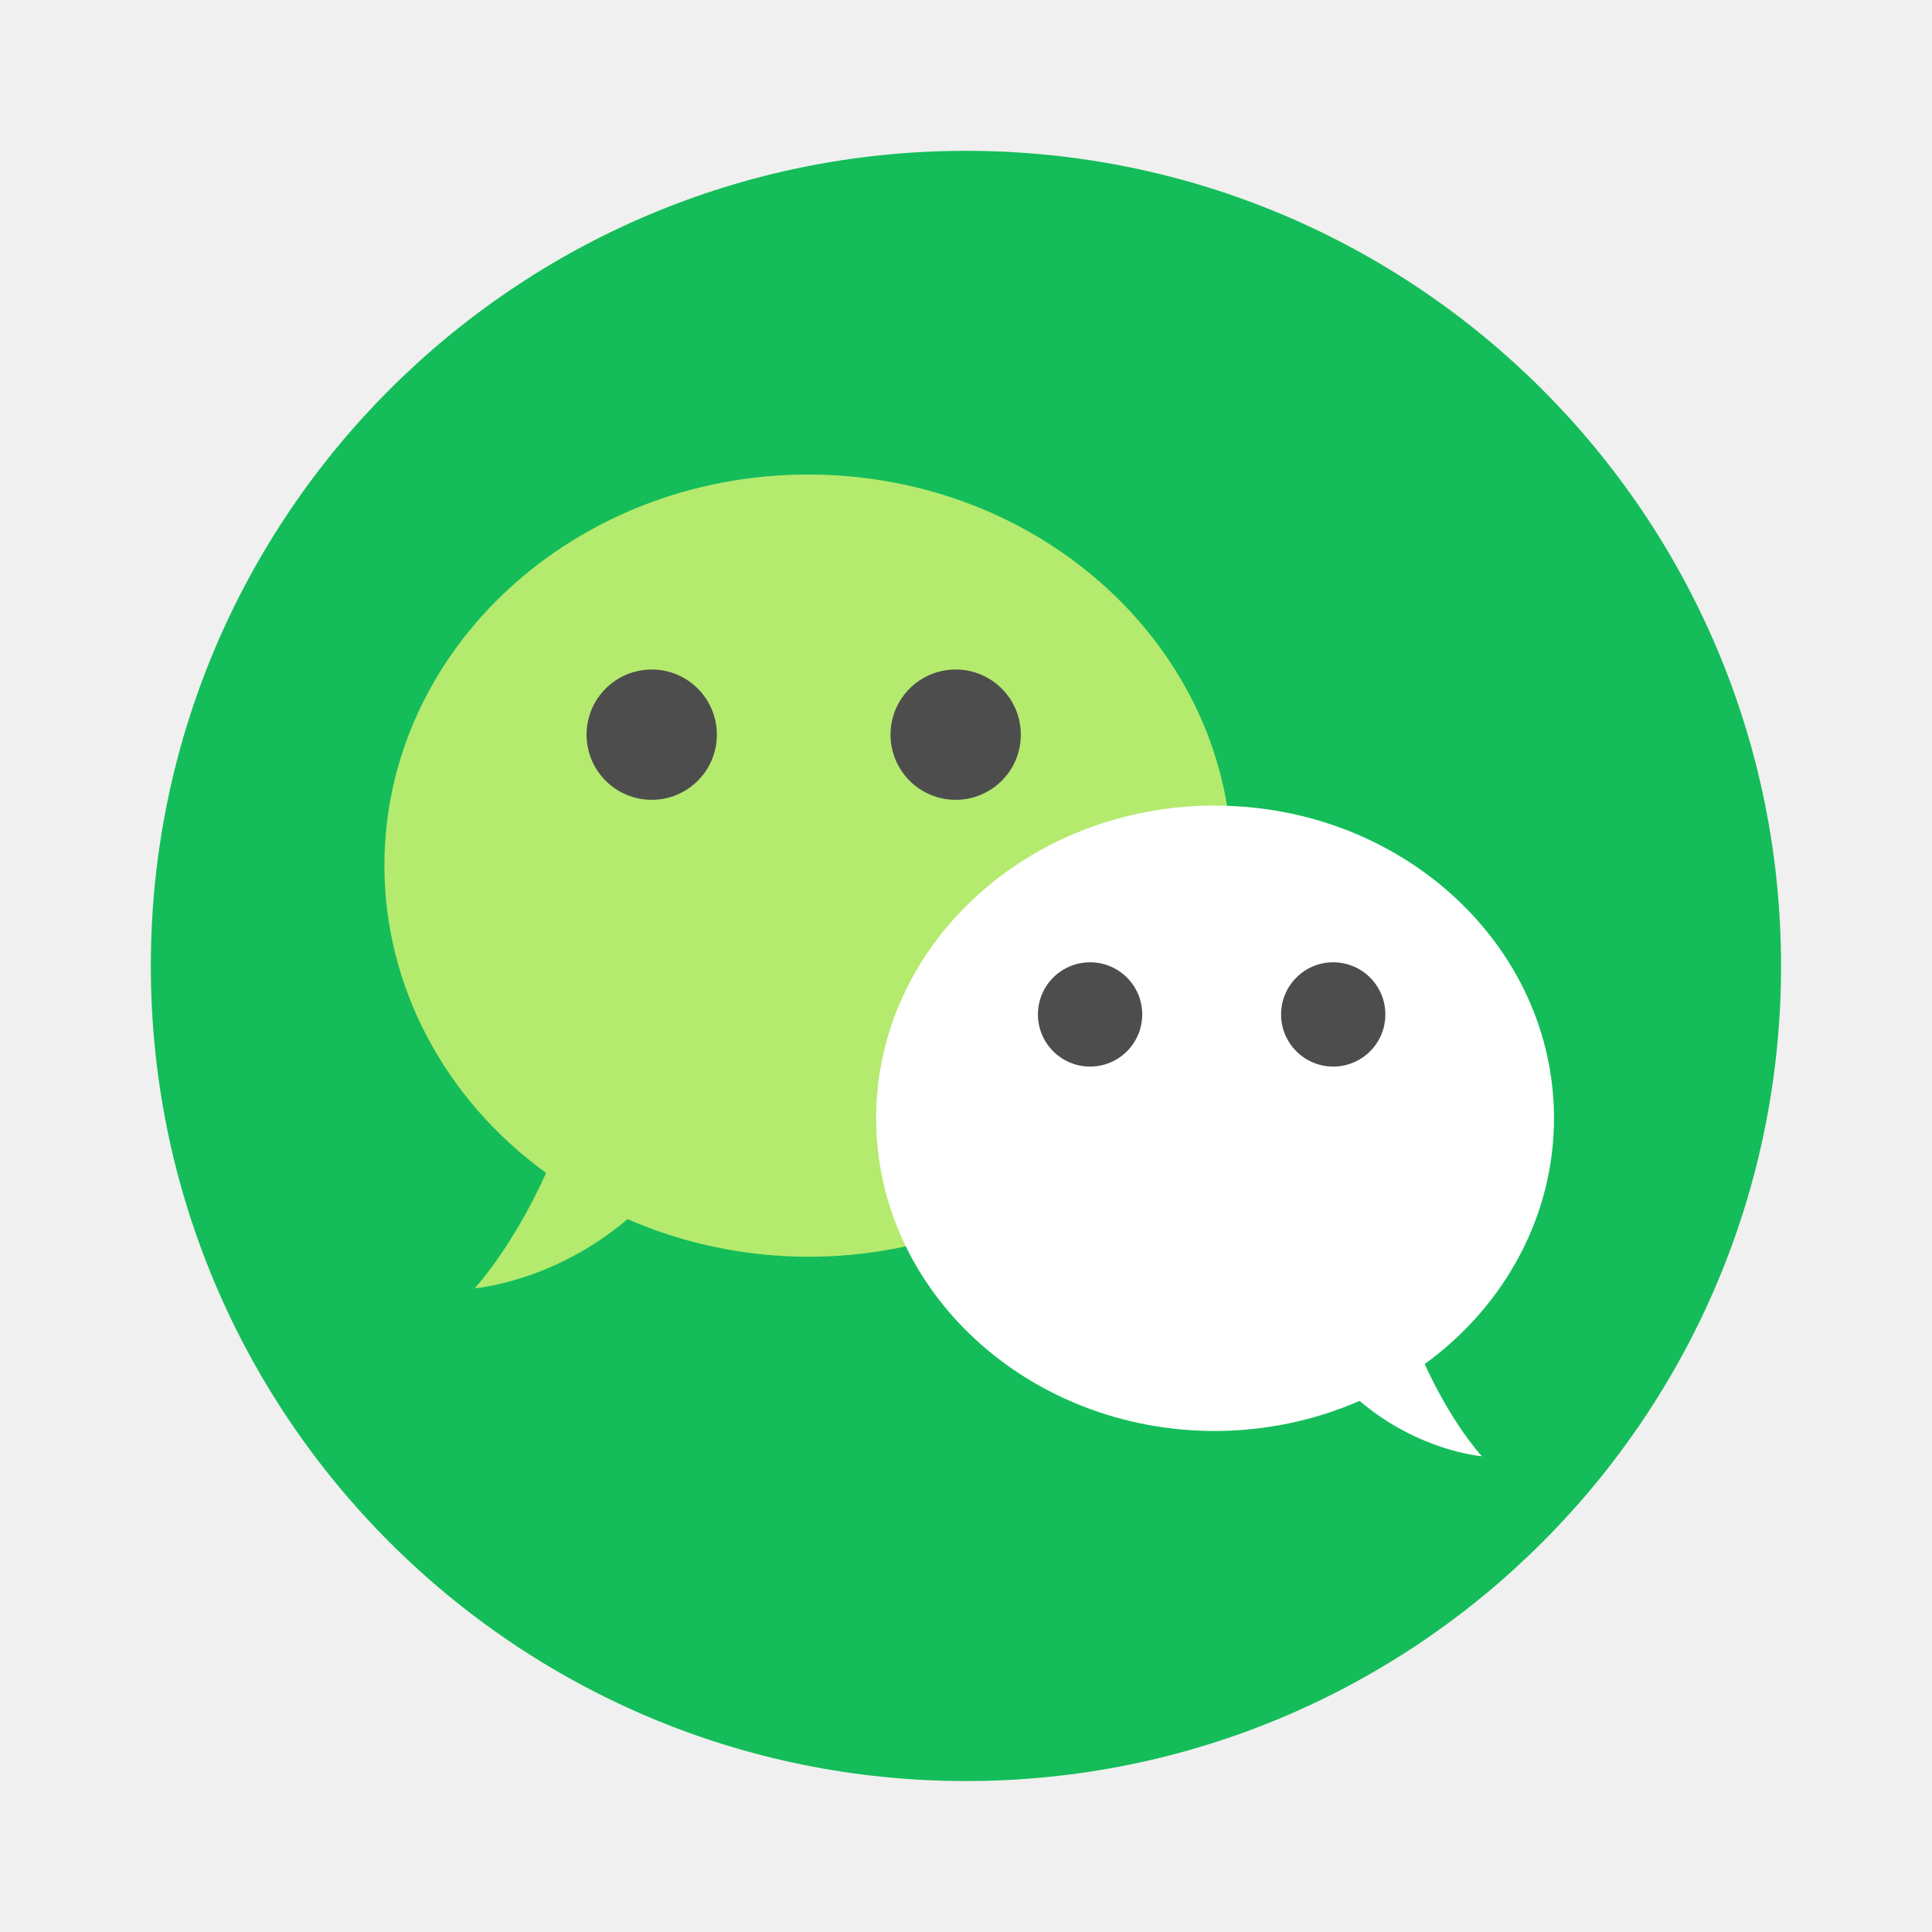
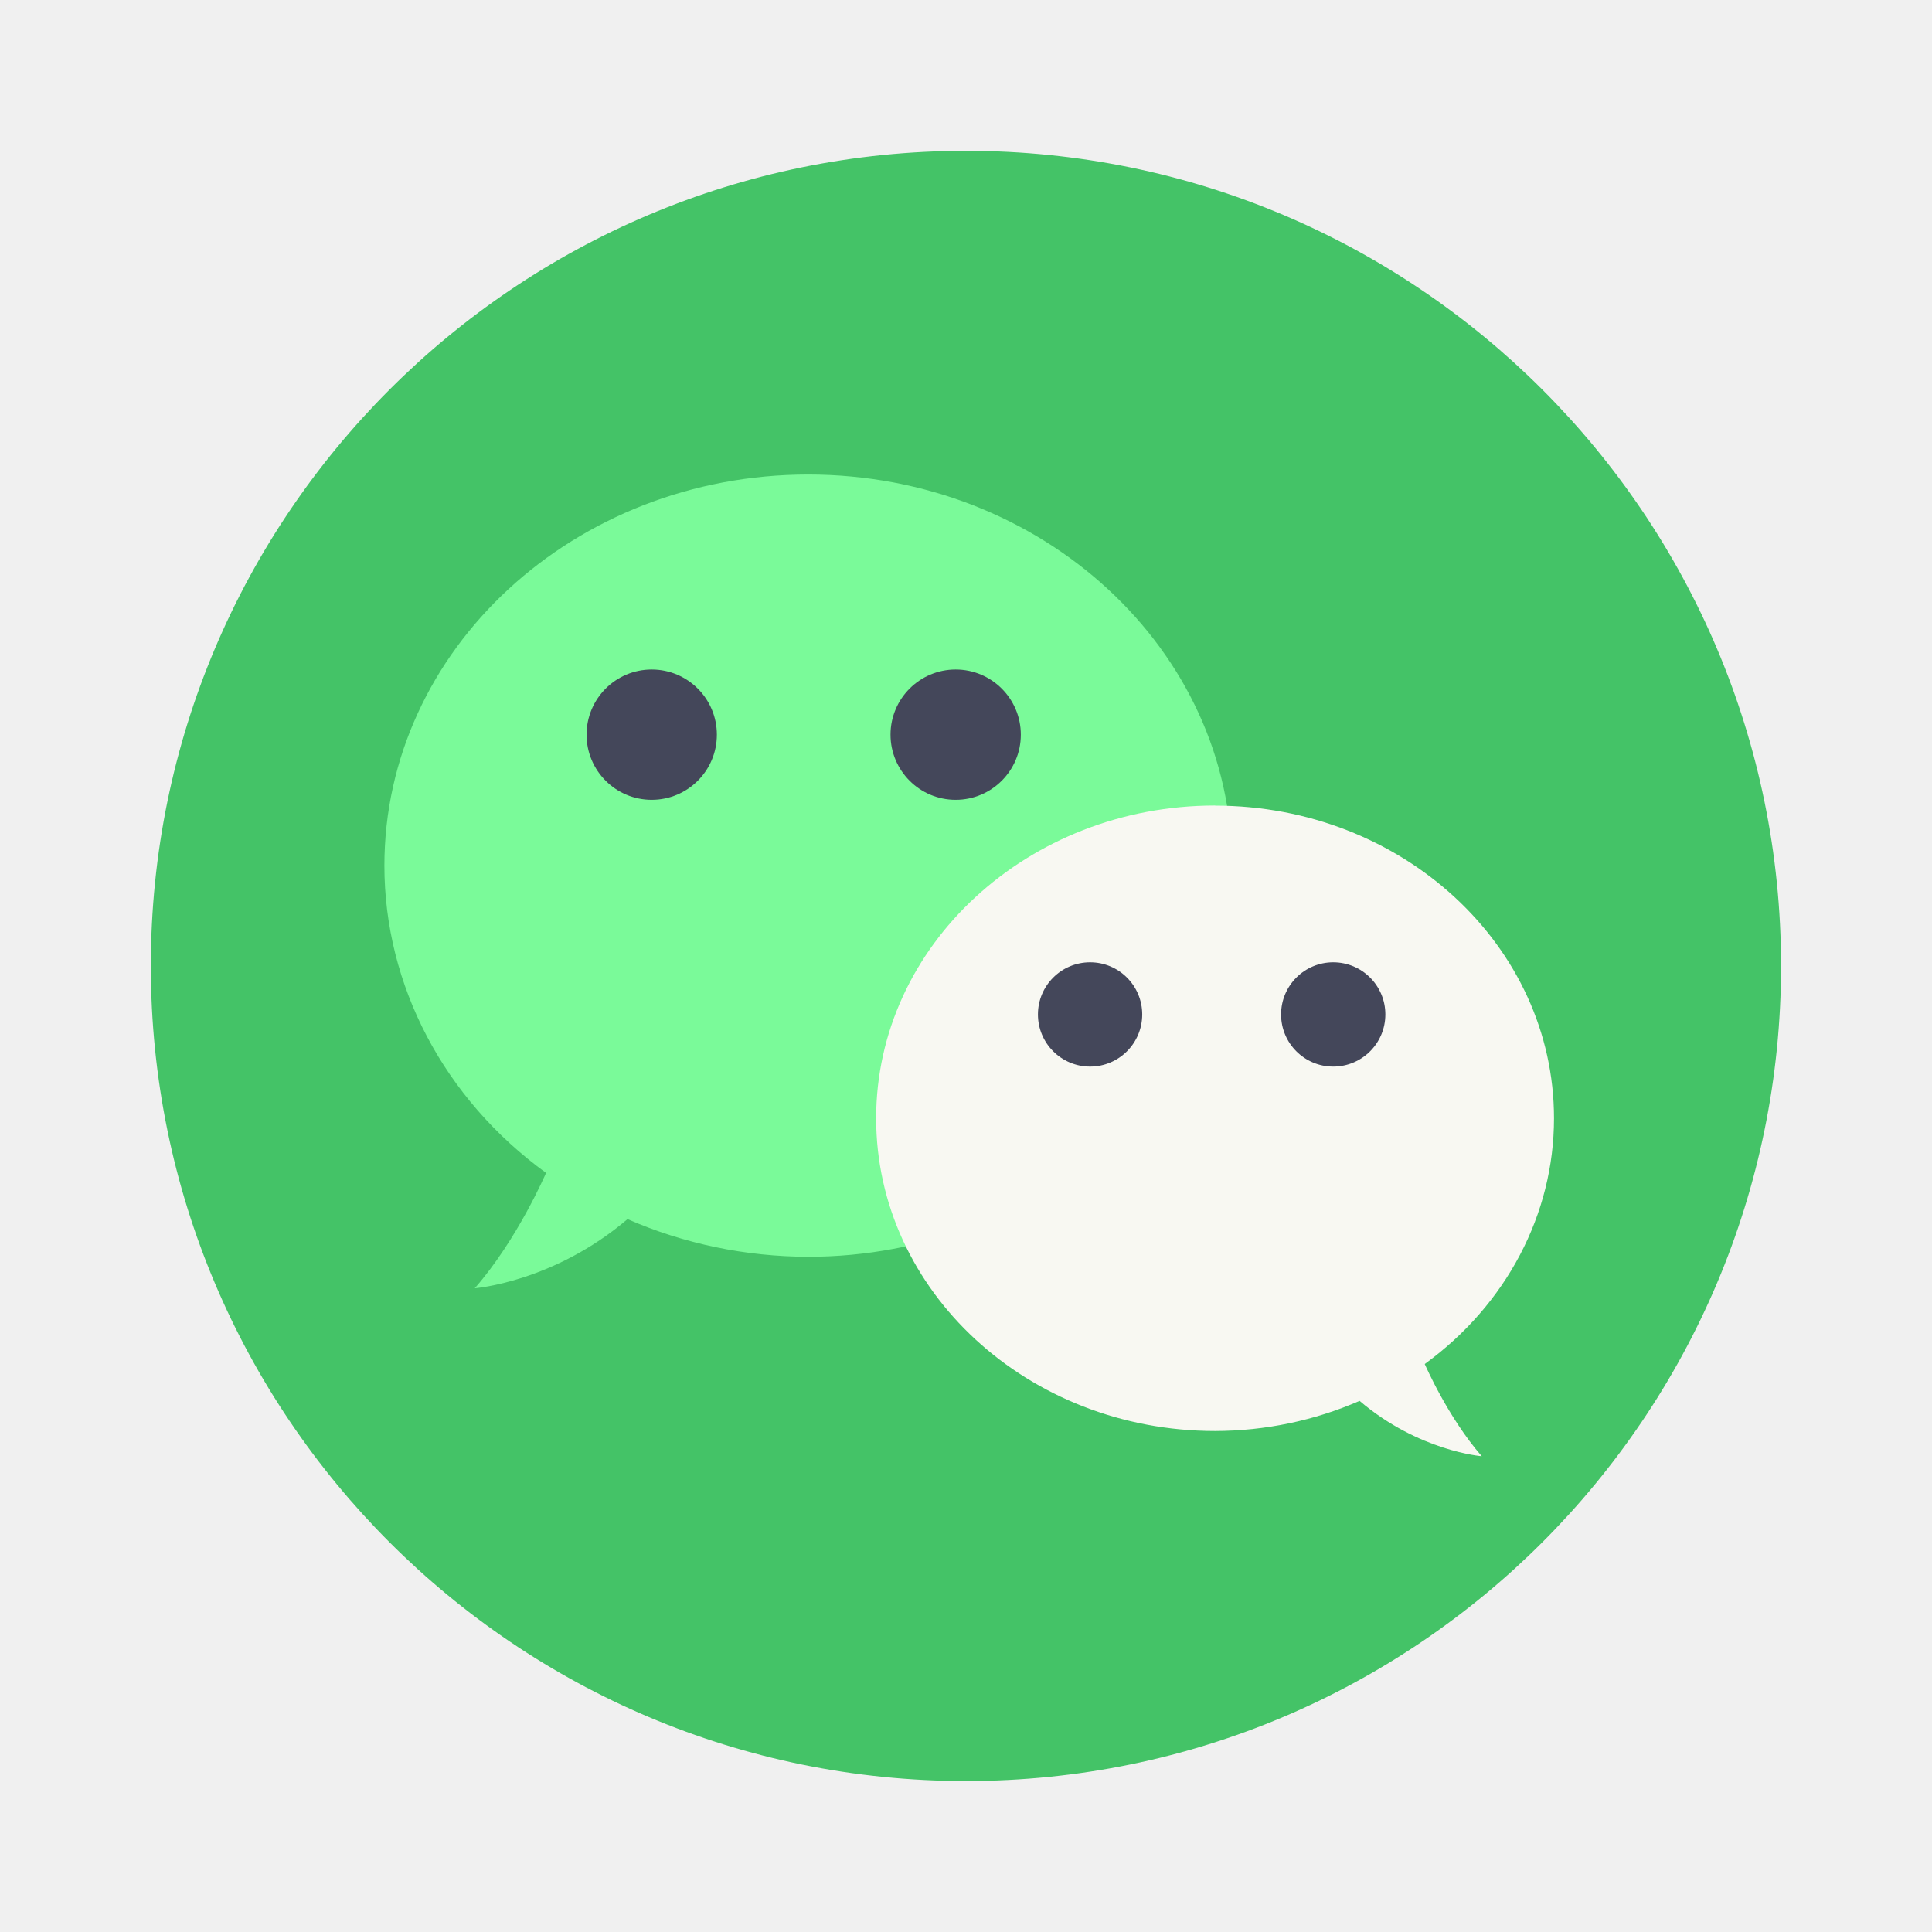
<svg xmlns="http://www.w3.org/2000/svg" width="64" height="64" version="1.1" viewBox="0 0 16.933 16.933">
-   <circle cx="-330.35" cy="-328.38" r="0" fill="#5e4aa6" stroke-width=".265" />
-   <circle cx="8.466" cy="8.466" r="7.144" fill="#14bd59" stroke-width=".126" />
+   <circle cx="-330.35" cy="-328.38" r="0" fill="#515d85" stroke-width=".265" />
+   <circle cx="8.466" cy="8.466" r="7.144" fill="#44c367" stroke-width=".126" />
  <g fill-rule="evenodd">
-     <circle cx="-39.434" cy="6.44" r="0" fill="#5e4aa6" stroke-width=".265" />
-     <path d="m7.083 4.159a3.715 3.428 0 0 1 3.715 3.428 3.715 3.428 0 0 1-3.715 3.428 3.715 3.428 0 0 1-1.583-0.33c-0.649 0.553-1.339 0.606-1.339 0.606 0.372-0.425 0.619-0.998 0.625-1.011a3.715 3.428 0 0 1-1.417-2.693 3.715 3.428 0 0 1 3.715-3.428z" fill="#b4ea6e" stroke-width=".595" />
-     <path d="m10.65 7.06a2.971 2.741 0 0 0-2.971 2.741 2.971 2.741 0 0 0 2.971 2.741 2.971 2.741 0 0 0 1.266-0.264c0.519 0.442 1.071 0.485 1.071 0.485-0.297-0.34-0.495-0.798-0.5-0.808a2.971 2.741 0 0 0 1.133-2.153 2.971 2.741 0 0 0-2.971-2.741z" fill="#fff" stroke-width=".476" />
+     <circle cx="-39.434" cy="6.44" r="0" fill="#515d85" stroke-width=".265" />
+     <path d="m7.083 4.159a3.715 3.428 0 0 1 3.715 3.428 3.715 3.428 0 0 1-3.715 3.428 3.715 3.428 0 0 1-1.583-0.33c-0.649 0.553-1.339 0.606-1.339 0.606 0.372-0.425 0.619-0.998 0.625-1.011a3.715 3.428 0 0 1-1.417-2.693 3.715 3.428 0 0 1 3.715-3.428z" fill="#7afa99" stroke-width=".595" />
+     <path d="m10.65 7.06a2.971 2.741 0 0 0-2.971 2.741 2.971 2.741 0 0 0 2.971 2.741 2.971 2.741 0 0 0 1.266-0.264c0.519 0.442 1.071 0.485 1.071 0.485-0.297-0.34-0.495-0.798-0.5-0.808a2.971 2.741 0 0 0 1.133-2.153 2.971 2.741 0 0 0-2.971-2.741z" fill="#f8f8f2" stroke-width=".476" />
  </g>
-   <g fill="#4d4d4d" fill-rule="evenodd">
+   <g fill="#44475a" fill-rule="evenodd">
    <circle cx="5.712" cy="6.439" r=".571" stroke-width=".571" />
    <circle cx="8.376" cy="6.439" r=".571" stroke-width=".571" />
    <circle cx="9.554" cy="8.891" r=".457" stroke-width=".457" />
    <circle cx="11.685" cy="8.891" r=".457" stroke-width=".457" />
  </g>
</svg>
